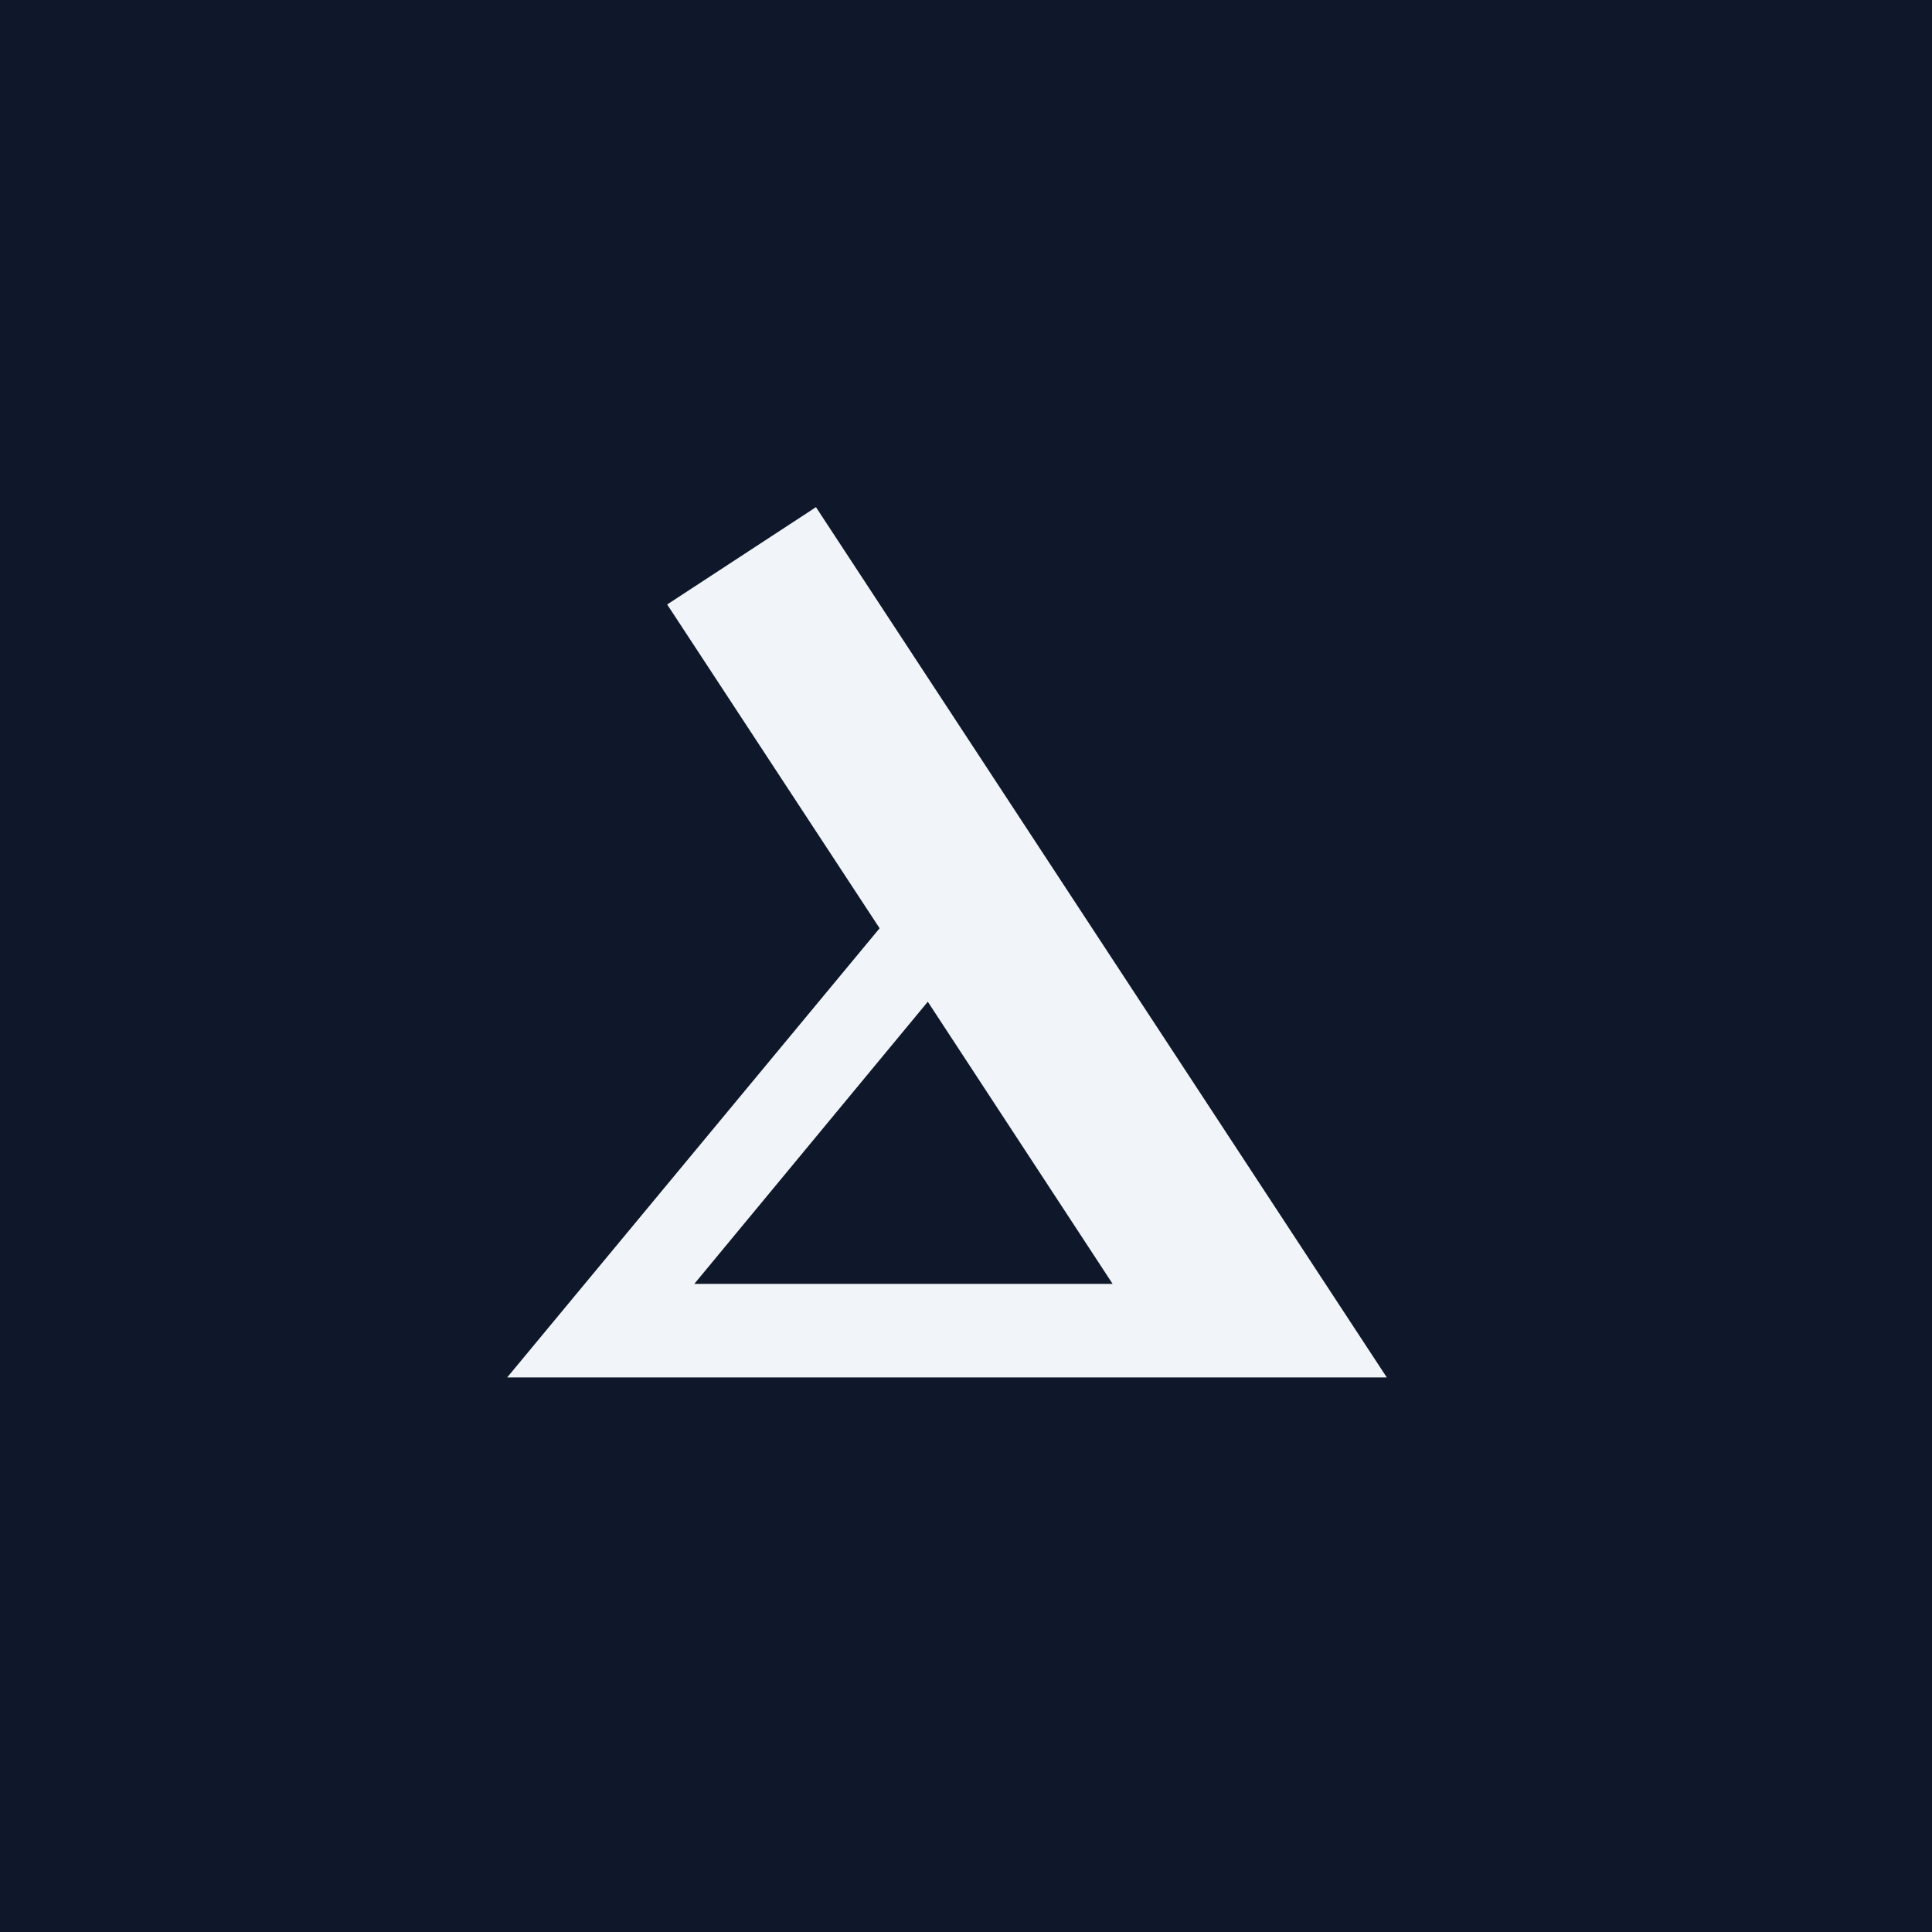
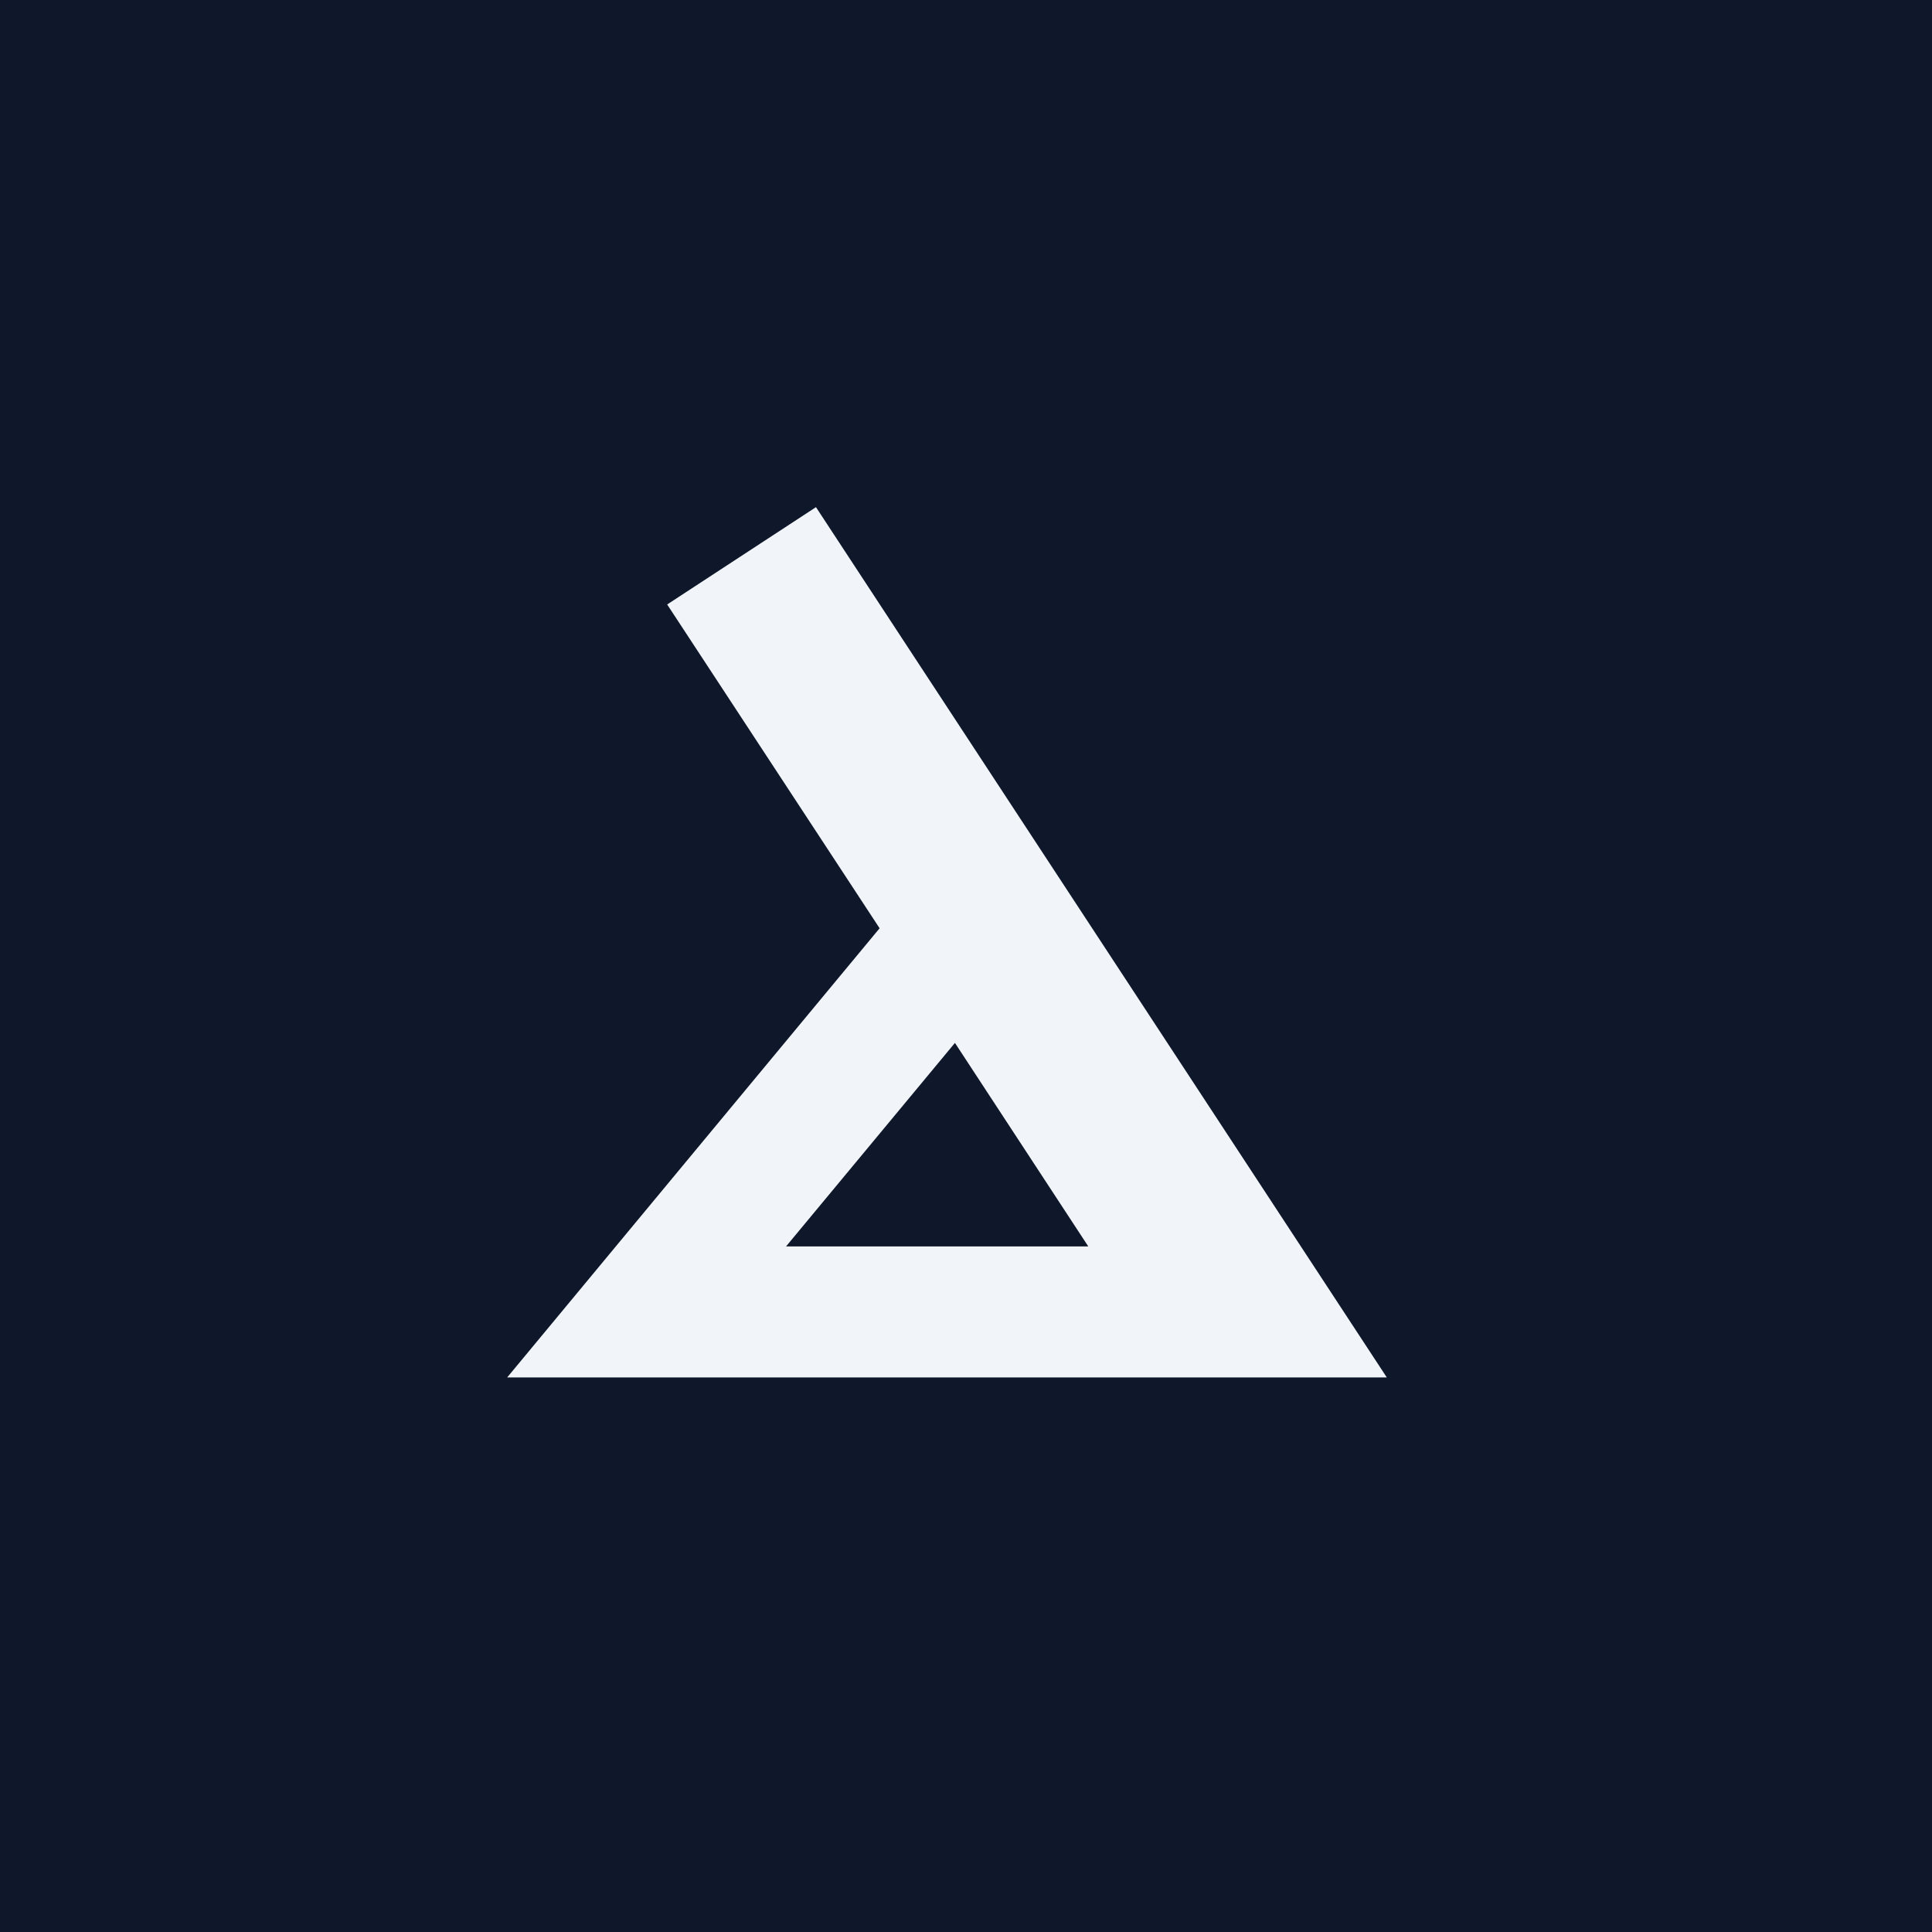
<svg xmlns="http://www.w3.org/2000/svg" viewBox="0 0 256 256">
  <rect width="256" height="256" fill="#0f172a" />
  <g transform="translate(48.6 48.6) scale(.62)">
-     <path fill="#f1f5f9" fill-rule="evenodd" d="M64.2 50.8L96 30L218 216L30 216L109.6 120ZM70 196L159.4 196L119.9 135.7Z" />
+     <path fill="#f1f5f9" fill-rule="evenodd" d="M64.2 50.8L96 30L218 216L30 216L109.6 120ZM89.6 188L154.2 188L125.7 144.5Z" />
  </g>
</svg>
